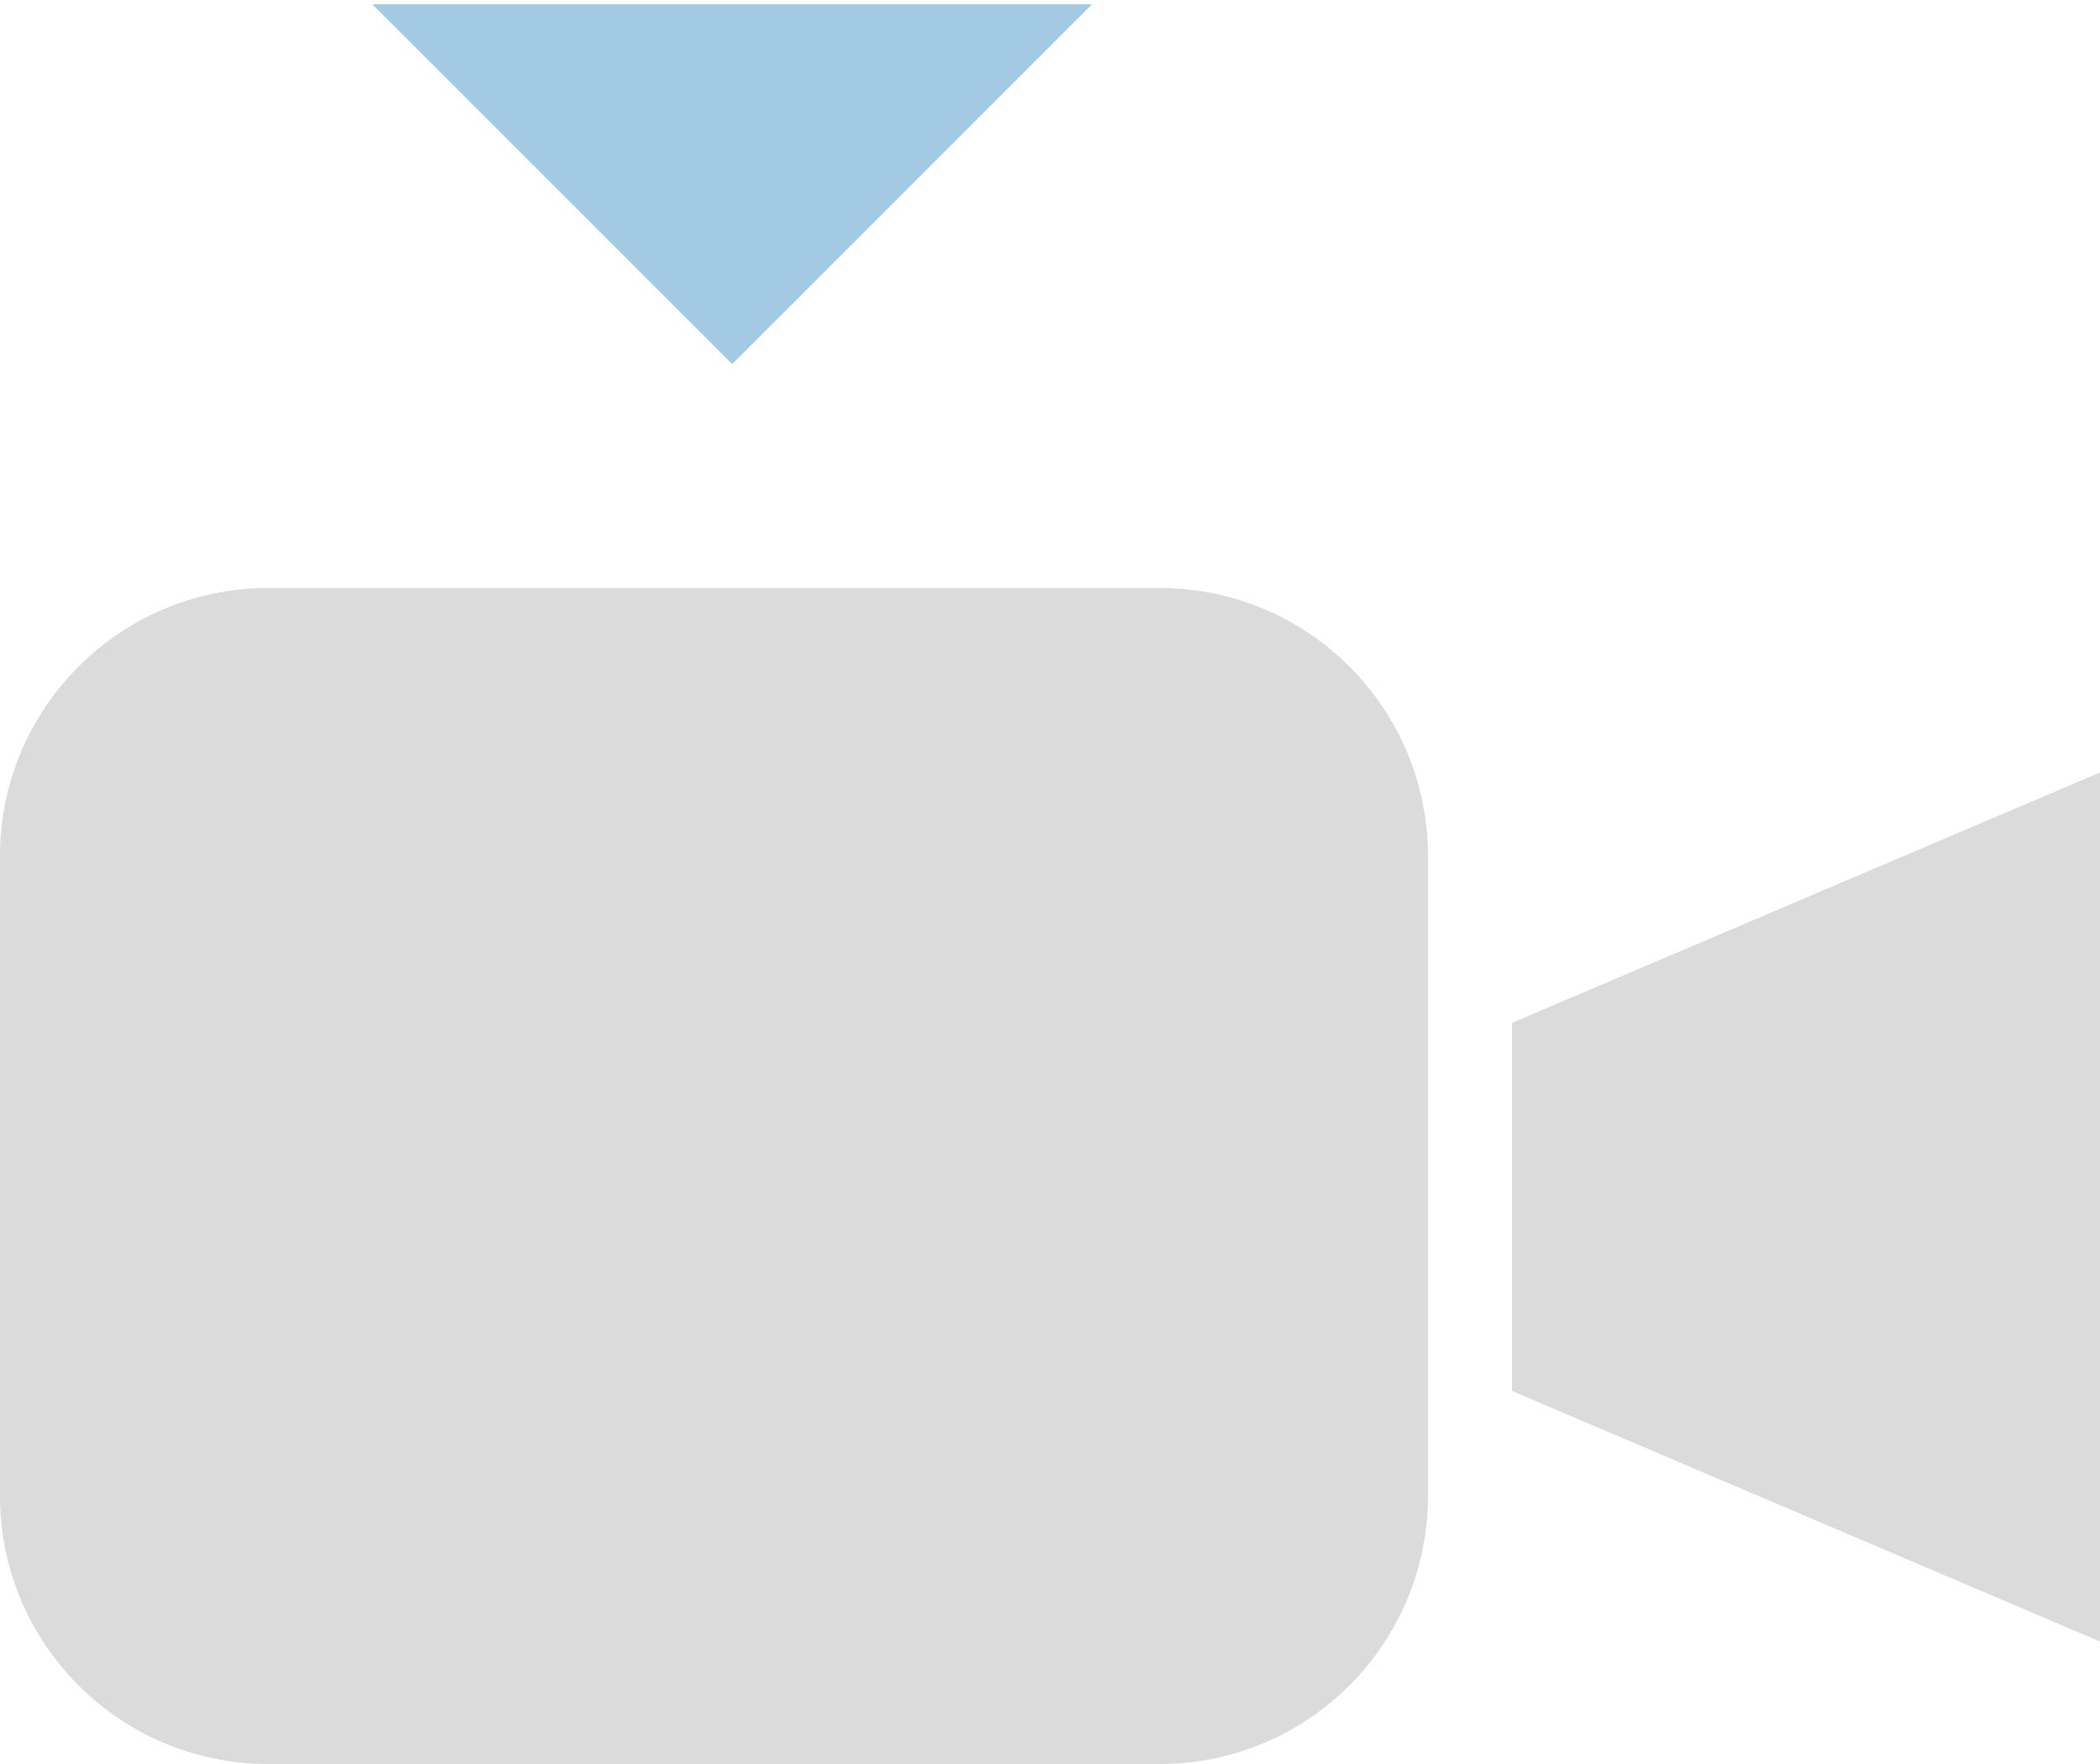
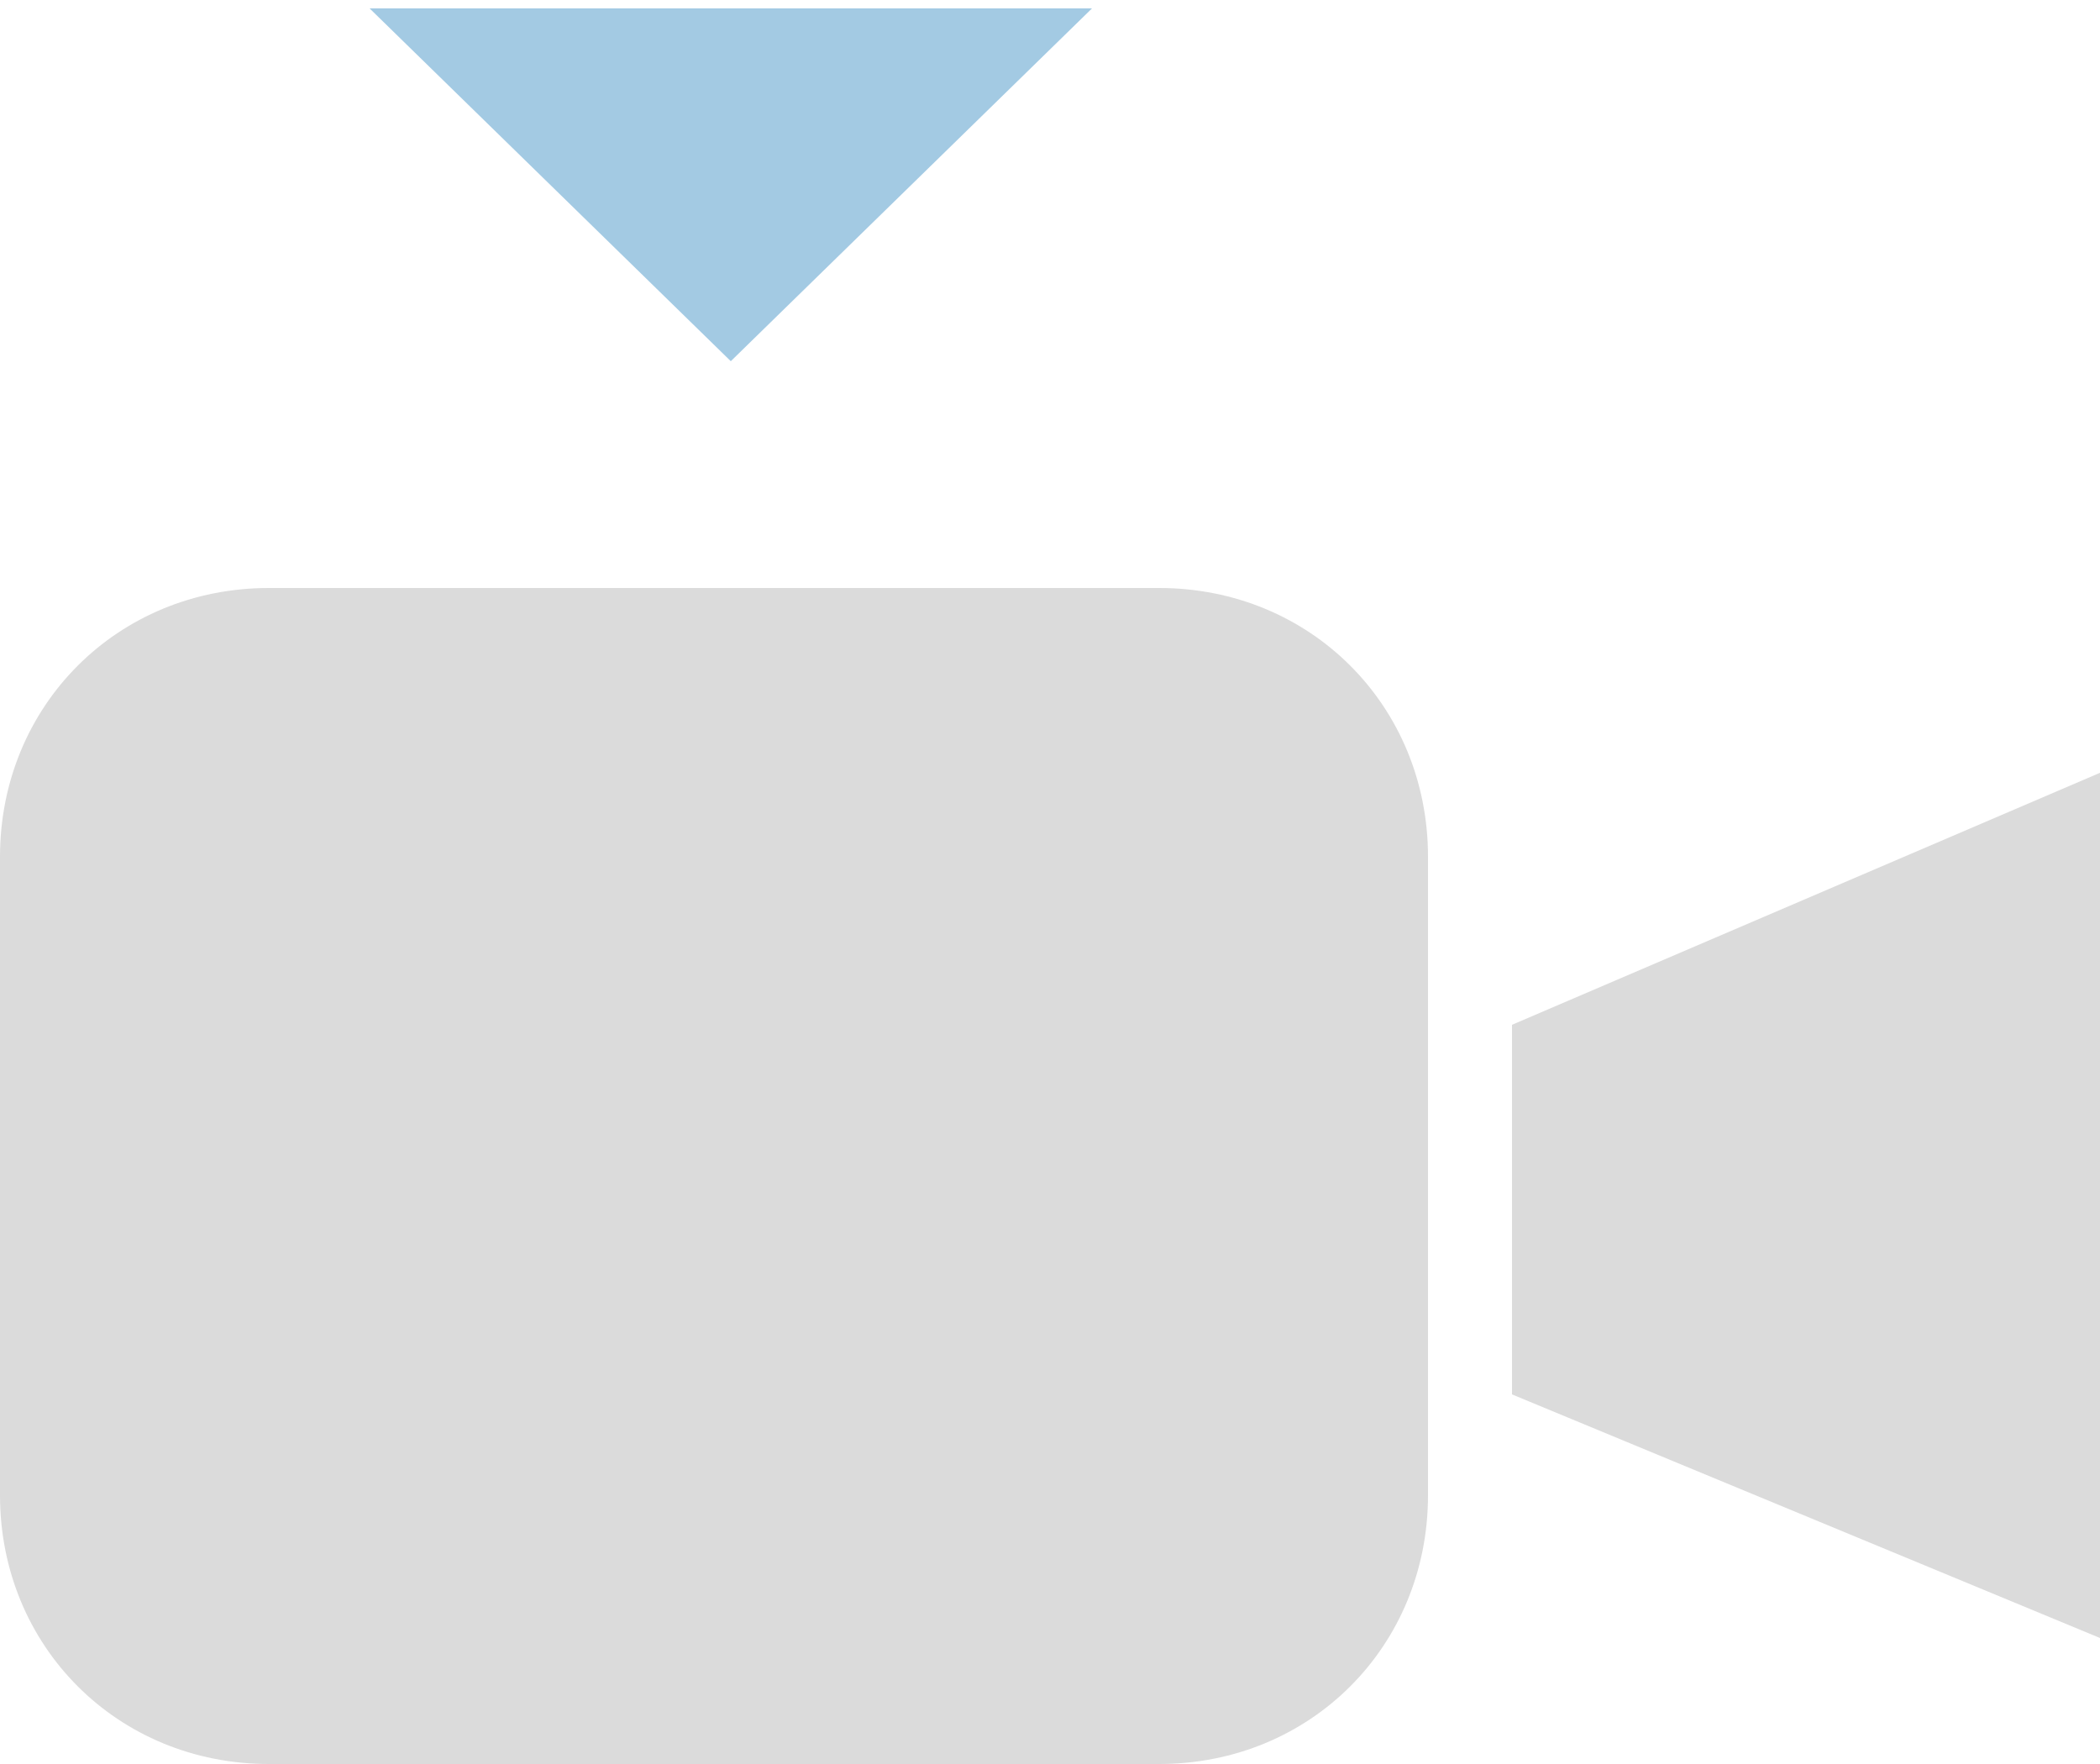
- <svg xmlns="http://www.w3.org/2000/svg" width="25px" height="21px" viewBox="0 0 25 21" version="1.1">
-   <defs />
-   <g id="Page-1" stroke="none" stroke-width="1" fill="none" fill-rule="evenodd">
-     <g id="-icons" transform="translate(-220, -446)">
-       <g id="icon-video-incoming" transform="translate(220, 446)">
-         <path d="M25,19.542 L18,16.559 L18,12.177 L25,9.196 L25,19.542" id="Fill-20" fill="#DBDBDB" />
-         <path d="M17,17.807 C17,19.57 15.57,21 13.807,21 L3.193,21 C1.429,21 0,19.57 0,17.807 L0,10.193 C0,8.43 1.429,7 3.193,7 L13.807,7 C15.57,7 17,8.43 17,10.193 L17,17.807" id="Fill-21" fill="#DBDBDB" />
-         <path d="M4.433,0.051 L8.717,4.335 L13,0.051 L4.433,0.051" id="Fill-22" fill="#A3CAE3" />
-       </g>
-     </g>
+ <svg xmlns="http://www.w3.org/2000/svg" width="25" height="21" viewBox="0 0 25 21">
+   <style>.a{fill:#DBDBDB;}</style>
+   <g fill="none">
+     <path d="M25 19.5L18 16.6 18 12.2 25 9.2 25 19.5" class="a" />
+     <path d="M17 17.8C17 19.6 15.6 21 13.8 21L3.2 21C1.4 21 0 19.6 0 17.8L0 10.2C0 8.4 1.4 7 3.2 7L13.8 7C15.6 7 17 8.4 17 10.2L17 17.8" class="a" />
+     <path d="M4.4 0.1L8.7 4.3 13 0.1 4.4 0.1" fill="#A3CAE3" />
  </g>
</svg>
